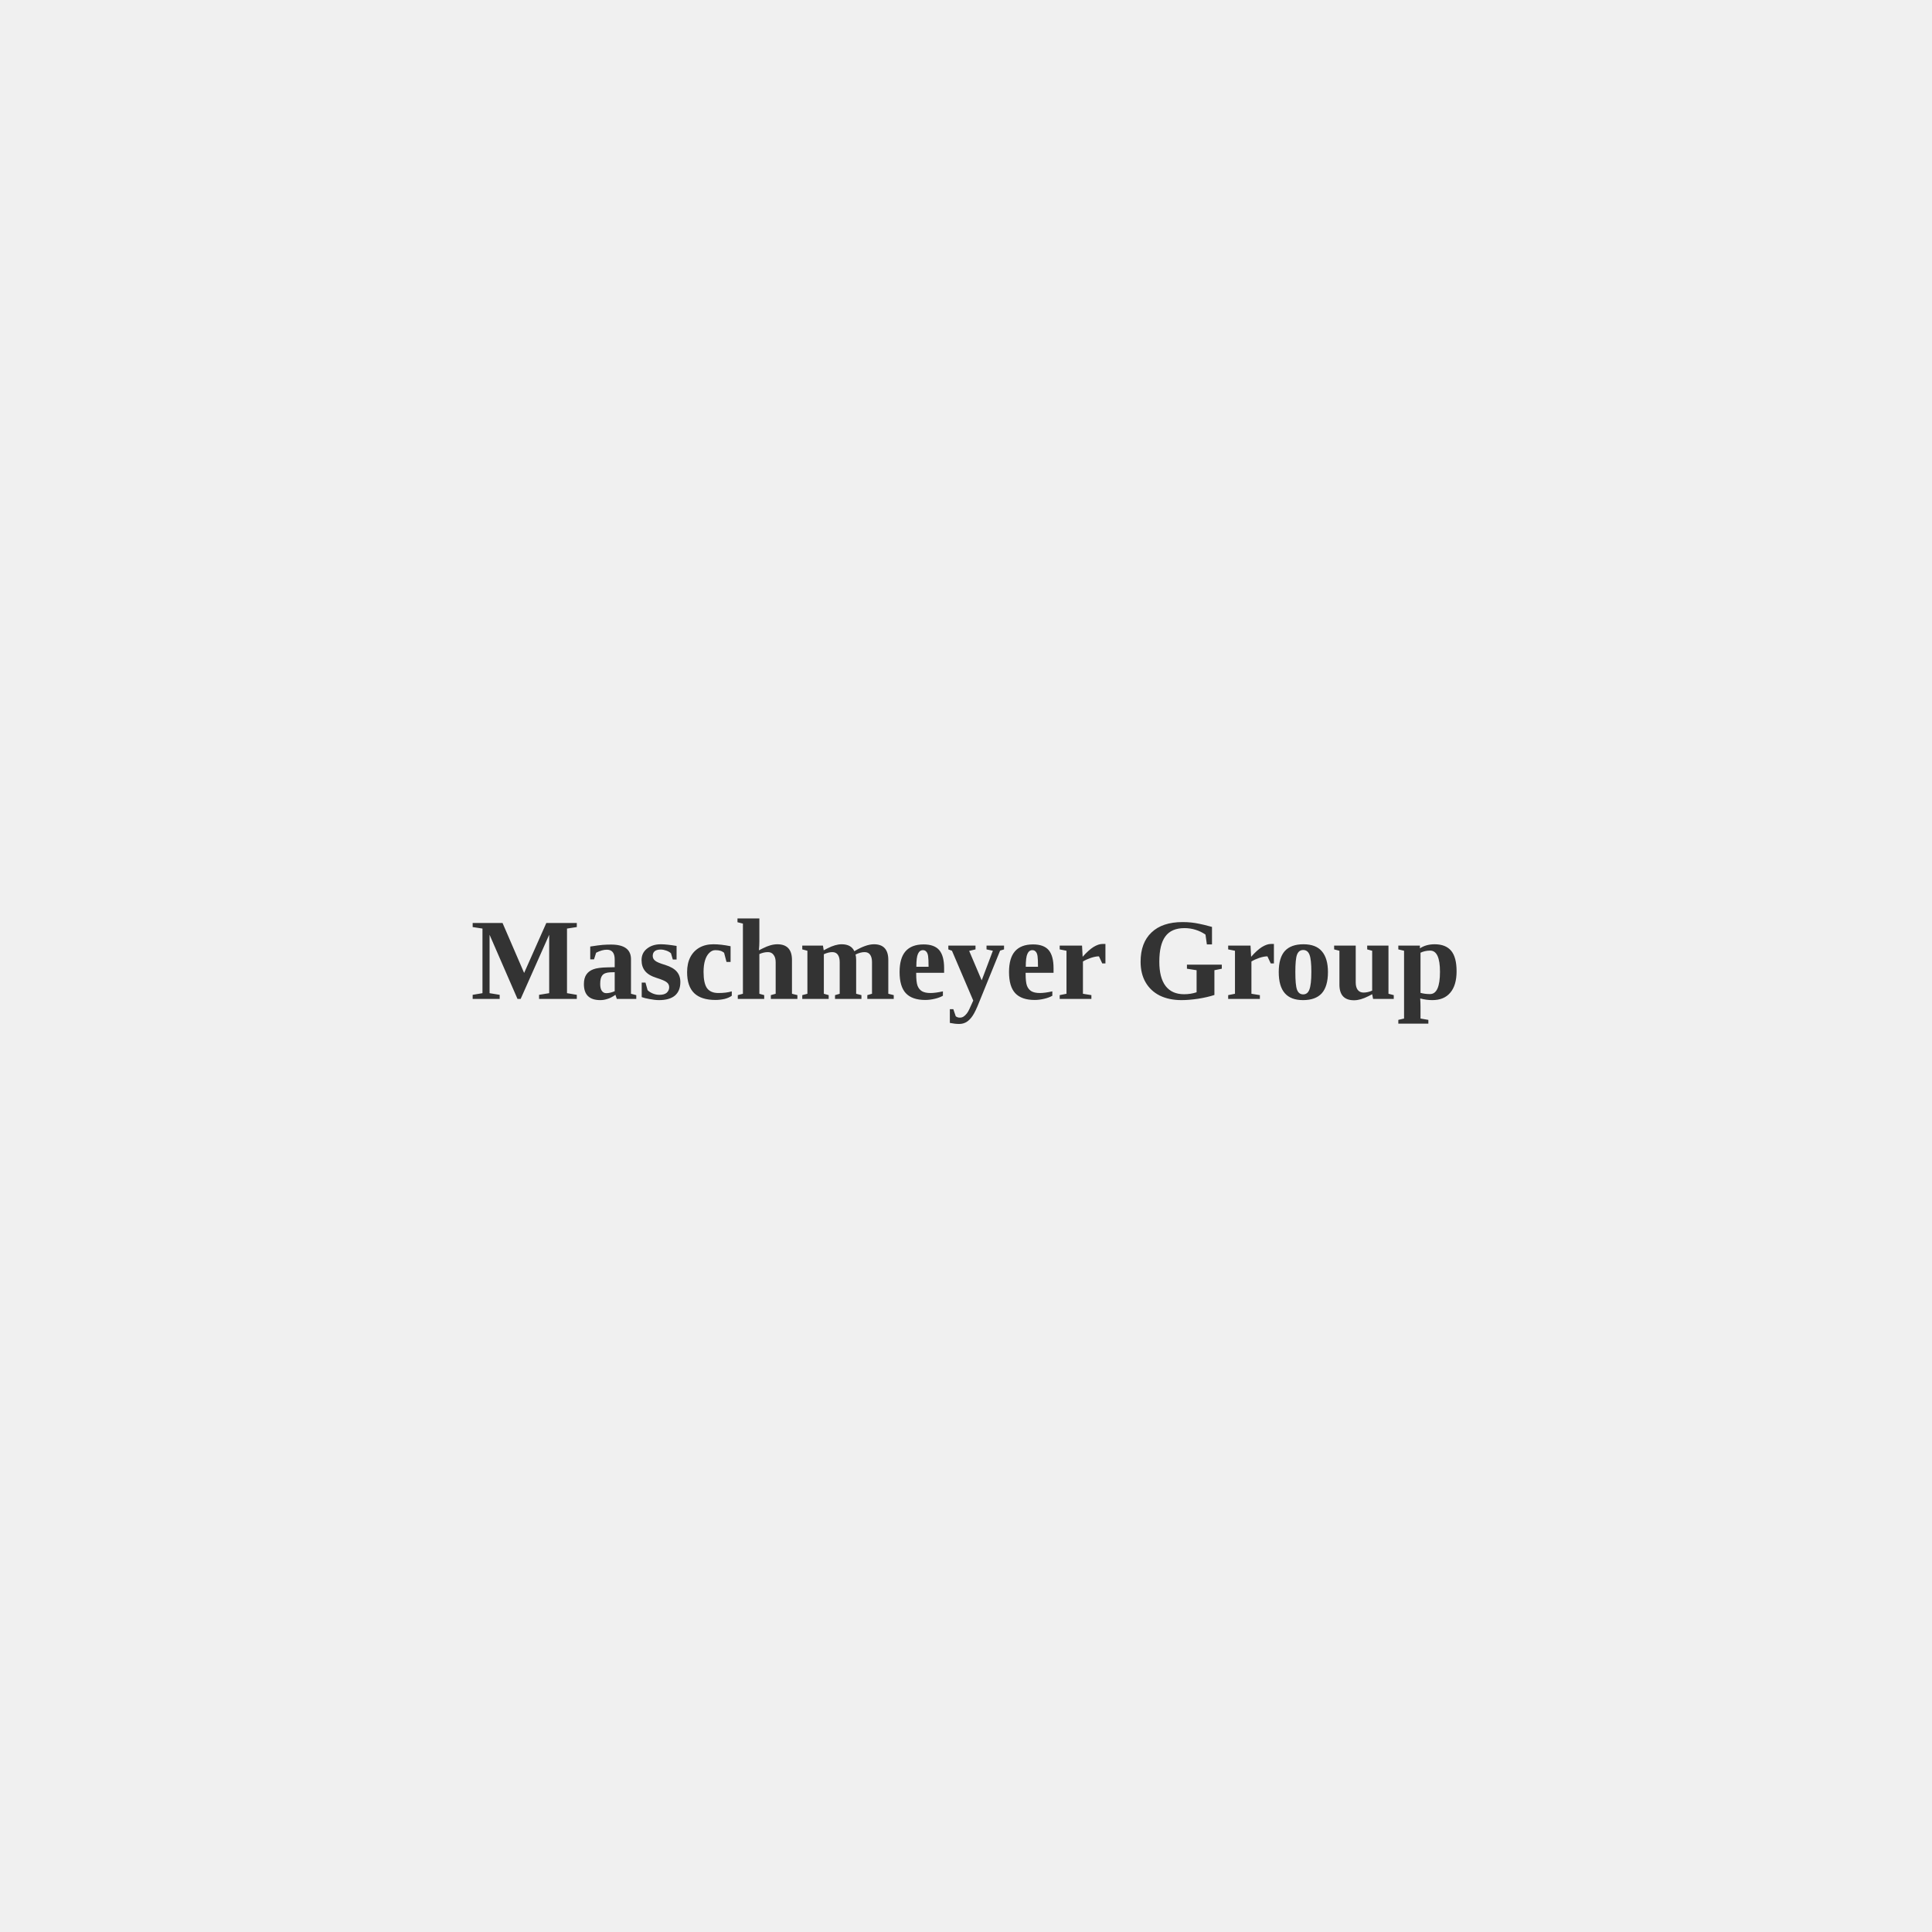
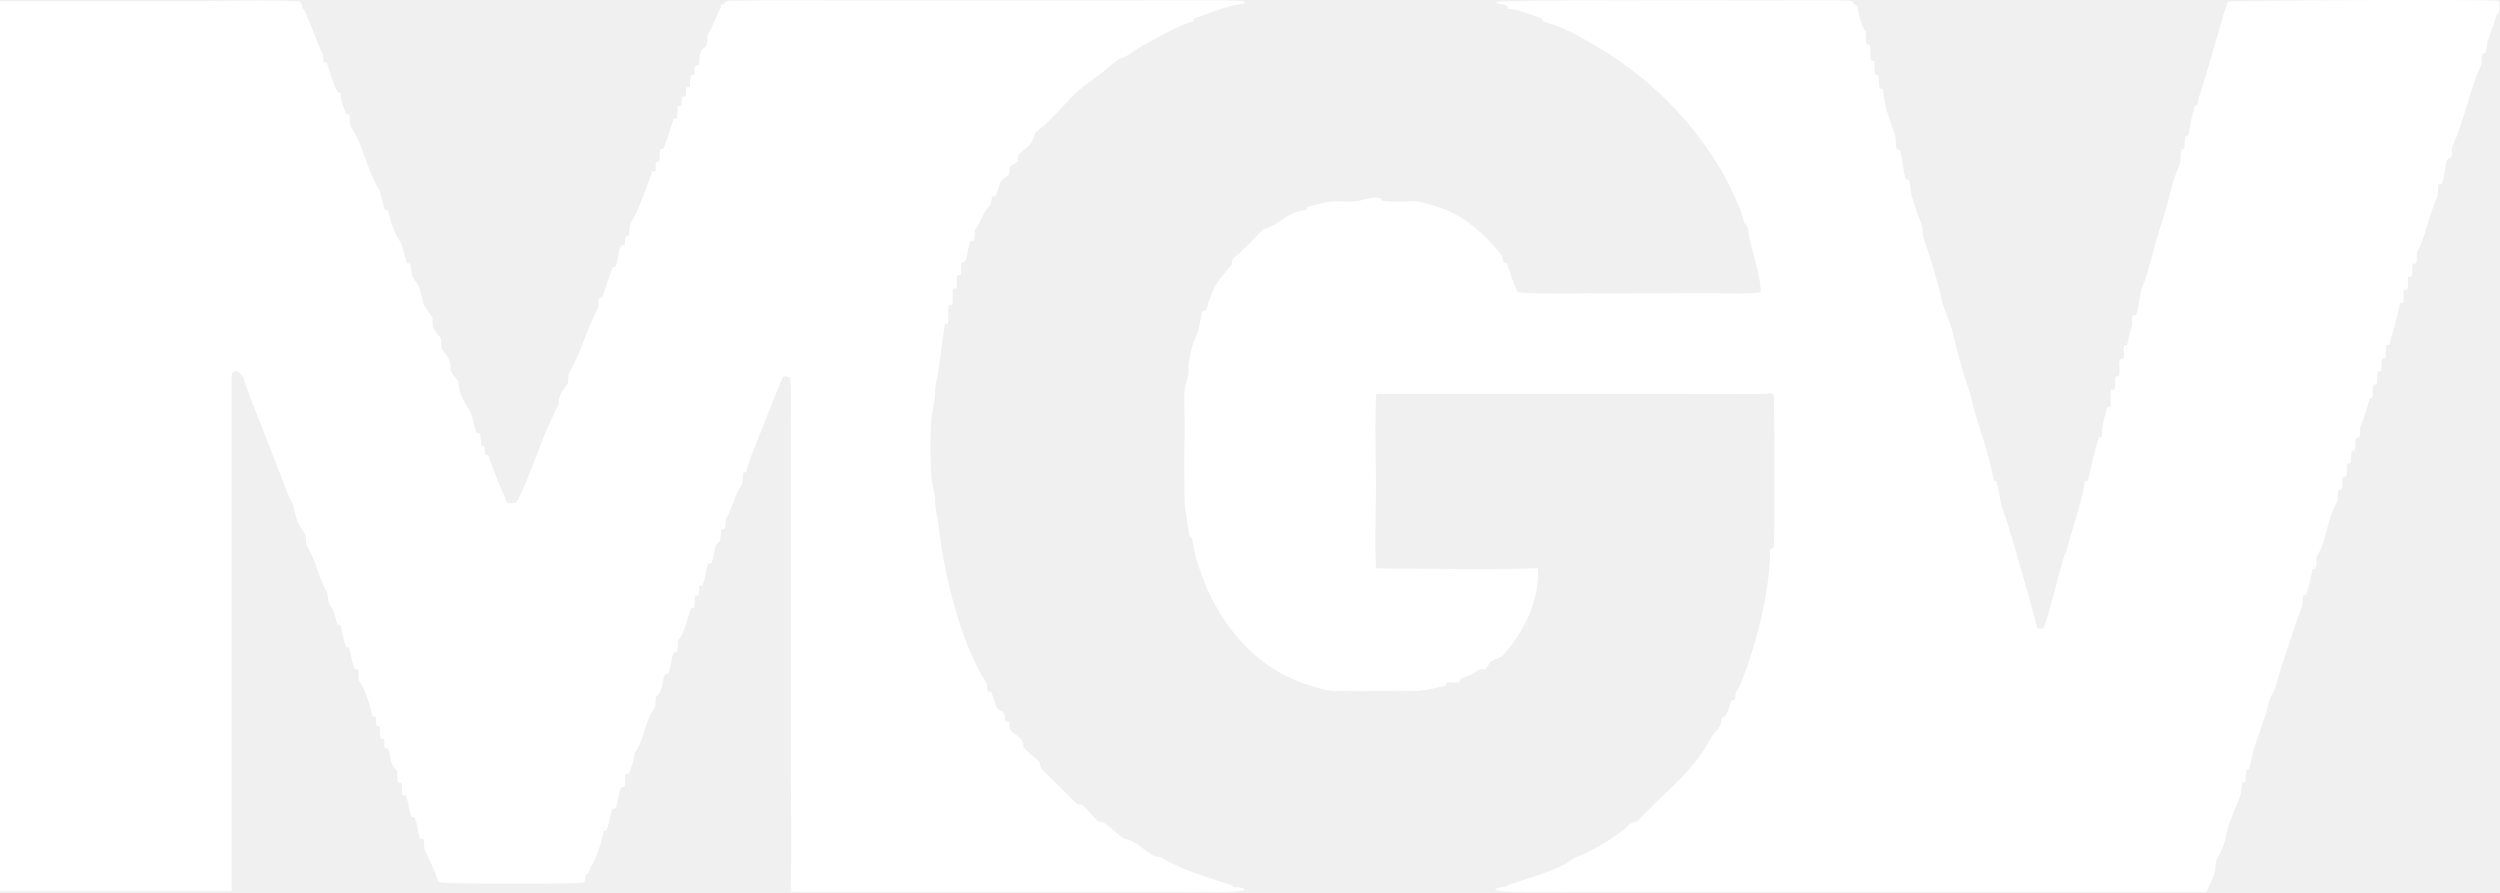
- <svg xmlns="http://www.w3.org/2000/svg" viewBox="0 0 200 200">
-   <rect width="200" height="200" fill="#f0f0f0" />
-   <text x="50%" y="50%" font-size="12" font-weight="bold" text-anchor="middle" dominant-baseline="middle" fill="#333">Maschmeyer Group</text>
+ <svg xmlns="http://www.w3.org/2000/svg" width="2297" height="820" viewBox="0 0 2297 820" fill="none">
+   <path d="M662.392 4.882C666.626 3.278 666.681 0.873 668.905 0.823C705.059 0.007 742.032 0.519 778.142 0.521L1095.77 0.449C1104.04 0.441 1136.59 -0.088 1143.26 1.293L1143.57 3.035C1139.1 4.063 1135.46 4.372 1130.68 5.562C1119.23 8.418 1107.63 13.696 1096.7 17.118L1096.15 19.999C1085.97 21.048 1060.08 36.791 1049.4 42.158C1044.54 44.598 1036.33 52.183 1028.36 54.11C1026.33 54.601 1012.4 67.678 1009.4 68.997C1003.6 73.404 997.859 77.727 992.069 82.123C981.259 91.597 962.739 114.395 951.579 121.333C946.989 135.356 946.259 132.271 936.209 141.494C935.309 142.323 935.319 148.417 935.109 148.556C933.179 149.799 929.559 152.133 927.699 153.338C927.699 153.338 927.209 160.423 926.709 160.807C926.149 161.237 919.799 165.748 919.779 165.792C918.489 168.438 916.189 178.697 914.159 180.497L911.599 180.59C911.459 181.052 909.829 188.535 910.309 188.112C902.979 194.66 901.669 203.814 895.669 211.295C895.609 214.197 896.039 219.137 894.609 221.081L891.874 221.314C888.984 227.009 888.581 238.55 886.069 240.886L883.476 241.12C882.145 246.582 884.36 249.307 882.333 252.793L879.879 252.882C877.99 257.663 880.172 261.939 878.718 265.157L875.706 265.518C874.519 270.671 876.026 277.914 874.698 280.487L871.875 280.611C869.953 286.639 872.352 292.099 870.859 297.217L868.069 297.618L861.772 343.511C860.741 350.941 859.251 352.187 859.187 360.94C858.822 370.444 856.165 377.387 855.679 385.629C854.592 404.03 854.594 423.655 855.967 442.008C855.774 439.762 859.688 458.445 859.142 456.65C859.162 470.731 860.829 470.006 862.204 482.192C867.231 526.741 881.998 589.525 906.289 627.661L906.779 628.428L907.239 634.761C908.719 635.825 909.009 635.675 910.819 635.809C911.219 636.847 915.829 650.187 915.559 649.92C921.809 656.189 922.519 651.176 923.539 662.513C924.989 662.964 925.609 663.121 927.169 663.406C927.299 664.285 928.179 670.261 928.179 670.261C933.669 676.971 940.659 677.281 940.069 686.308C940.029 686.789 953.339 698.842 955.029 699.868L956.609 706.296C966.449 715.917 979.919 729.064 989.169 738.412C989.639 738.534 994.599 739.827 994.609 739.832C997.579 741.659 1007.94 754.944 1009.87 754.851C1016.87 754.512 1029.72 770.278 1033.76 770.873C1043.66 772.33 1051.83 782.066 1060.92 786.693C1061.99 787.241 1066.46 787.46 1067.23 787.982C1073.09 791.967 1077.47 793.632 1083.63 796.371C1099.73 803.524 1115.56 808.032 1132.13 813.361L1133.13 814.897L1134.88 814.974C1138.31 815.388 1141.4 815.263 1143.77 817.498C1140.45 820.731 1092.31 819.469 1085.13 819.468L983.509 819.457C901.819 819.445 820.068 819.448 738.374 819.527C735.252 819.53 729.301 819.514 726.402 818.908C727.628 781.54 726.628 738.496 726.621 700.788L726.587 396.13C726.619 388.226 727.404 352.061 725.874 346.622L723.243 346.049L722.1 345.819L719.375 346.293C710.809 365.92 703.423 386.435 695.225 406.271C691.626 414.978 687.872 424.594 685.572 433.693L682.902 434.406C682.834 435.109 681.986 444.498 681.751 444.822C675.217 453.828 673.206 466.036 667.652 475.589C665.366 479.522 667.92 482.823 665.4 486.041L662.747 486.37C662.061 489.29 662.324 496.268 661.139 497.226C654.926 502.248 656.585 512.568 653.433 517.46L650.653 517.834C647.869 524.654 648.132 532.672 645.475 537.818L642.575 538.321C641.92 541.717 642.657 545.489 641.342 546.946L638.753 547.232C637.972 551.697 638.977 556.196 637.596 558.603L635.047 558.797C630.71 569.474 630.404 579.292 622.876 588.408L622.383 598.669C620.989 599.559 620.682 599.416 619.037 599.487C616.145 606.064 616.323 614.624 613.891 619.101L610.952 619.47C607.797 627.001 610.008 634.049 602.601 640.38C602.624 640.361 602.25 647.505 602.2 648.146C601.139 652.175 598.741 653.611 596.564 658.662C592.306 668.544 589.642 684.183 582.773 692.039L582.766 692.513C582.599 699.576 580.288 704.113 577.613 710.615L576.628 710.822C575.491 711.07 575.352 711.095 574.361 711.774C574.378 714.615 574.866 720.97 573.45 722.922L570.748 723.285C567.41 729.779 568.204 739.894 564.735 743.08L562.57 743.492C560.048 749.484 559.348 759.584 557.177 763.067L554.55 763.439C553.052 773.301 548.66 786.202 543.97 795.037L542.687 795.829L542.591 797.667C541.458 801.487 541.109 801.856 538.158 804.492C537.626 807.526 537.918 809.128 536.095 811.002C526.13 812.22 410.215 812.427 403.656 810.591C402.505 809.625 402.676 810.145 402.374 809.024C401.693 805.337 393.517 787.539 391.277 782.955C388.814 777.915 390.247 776.202 389.16 771.113L386.118 770.571C383.656 765.814 383.957 757.612 381.083 751.072L378.409 750.679C375.893 747.832 375.857 736.765 372.684 730.833L370.171 730.787C368.144 727.591 370.223 724.584 368.871 719.308L366.2 719.148C364.232 716.305 365.758 709.346 364.795 708.449C357.69 701.829 359.659 695.475 356.527 687.631L353.99 687.428C352.028 684.94 354.159 683.496 352.701 678.809L350.241 678.728C348.815 677.049 349.674 671.371 348.913 667.266L346.31 667.06C344.337 664.667 346.607 663.03 344.981 658.412L342.196 658.211C339.821 647.564 336.197 634.897 330.166 625.861C329.28 624.534 329.797 618.698 329.102 615.22L326.48 614.915C323.636 612.738 322.61 600.302 320.747 594.995L318.33 594.722C316.371 592.99 313.99 578.768 313.299 575.355C312.253 574.206 311.512 574.143 310.053 573.839C309.402 571.468 306.127 559.605 305.458 559.039C300.499 554.846 301.535 546.156 300.488 544.391C292.383 530.726 290.502 514.849 281.919 501.488C280.621 499.468 281.406 493.443 280.517 491.189C278.607 487.356 275.279 483.855 273.389 479.941C271.578 474.773 270.461 467.168 268.597 461.927C267.759 459.572 265.929 457.575 264.653 454.287L242.491 396.983C237.784 384.66 226.412 358.277 223.615 346.73C220.926 344.298 220.614 342.103 217.49 340.78C213.872 341.746 212.805 342.456 212.799 346.506C212.774 363.622 212.775 380.739 212.77 397.855L212.78 818.806L0.013 818.807L0 0.99L182.22 1.023C209.534 1.023 249.868 -0.373 275.666 1.38L277.501 4.669L277.81 7.346C281.867 10.348 292.41 43.307 296.628 49.869C296.726 50.022 296.898 55.467 296.921 56.347C298.387 57.285 298.651 57.268 300.283 57.729C301.953 62.774 307.07 79.673 310.324 84.732C310.611 85.18 312.26 85.357 312.922 85.439C313.413 94.476 314.955 96.204 317.943 104.699L321.166 105.464C321.3 107.857 321.316 115.068 322.359 116.561C333.987 133.198 337.075 156.494 348.038 173.648C349.307 175.633 352.505 189.535 353.421 192.975L354.43 193.113C355.599 193.283 355.734 193.294 356.736 193.98C358.857 203.717 362.029 213.764 367.84 222.339C370.151 225.749 371.977 236.995 373.73 241.474C373.768 241.571 376.643 242.223 377.174 242.335C378.649 253.795 376.947 251.76 384.588 262.637C386.063 264.737 387.971 277.397 389.791 280.704C392.07 284.843 394.804 287.753 397.199 291.684C397.515 292.205 397.483 299.472 397.644 300.624C399.552 304.048 402.75 307.808 405.054 310.833C405.208 311.035 405.76 320.494 405.757 320.49C410.73 327.535 414.474 329.898 413.771 339.285C413.536 342.422 420.936 349.008 421.043 350.871C421.663 361.599 427.277 370.819 432.874 379.812C433.137 379.907 436.71 395.35 437.916 397.922L441.009 398.439C441.524 402.08 441.967 405.732 442.338 409.391L445.074 410.133C445.582 412.966 445.559 414.698 445.596 417.519C446.704 417.947 447.743 418.348 448.867 418.736C451.068 427.923 465.526 460.097 465.578 461.686C468.182 462.848 470.264 462.375 473.158 462.142C479.312 458.591 499.114 400.227 504.259 390.334C506.304 386.402 510.768 375.948 513.397 371.455C513.257 362.718 516.374 359.794 521.246 353.058C522.546 351.263 521.859 344.666 522.795 343.053C533.196 325.134 538.588 303.992 548.262 285.553C550.675 280.953 548.881 276.495 551.011 273.8L553.521 273.245C554.801 269.392 561.991 246.48 563.381 245.414L565.437 245.158C568.23 239.8 567.939 228.722 571.402 225.454L573.888 225.198C574.622 221.506 573.779 218.624 575.35 216.878L577.983 216.527C578.044 215.986 578.386 207.108 579.302 205.57C587.659 191.543 593.646 173.076 599.195 157.63C599.199 157.62 601.494 157.24 602.092 157.13C603.927 152.682 599.547 148.706 605.894 148.445C606.341 144.636 605.64 138.752 607.022 136.962L609.466 136.867C612.589 129.17 616.52 117.045 619.011 108.968L621.956 108.664L622.743 97.77C623.864 97.597 624.928 97.338 626.014 97.012C626.203 94.391 626.42 91.771 626.665 89.154C628.083 89.004 628.887 88.948 630.104 88.131C630.246 85.59 629.954 81.574 631.259 80.014L633.852 79.763C634.052 77.176 634.01 70.305 635.283 69.018L637.935 68.771C638.471 65.327 637.86 62.103 639.333 60.146L641.845 60.096C643.498 55.174 641.219 48.476 646.779 44.13C651.541 40.408 649.455 32.207 650.699 30.761C654.098 26.809 660.176 9.525 662.184 7.443L662.392 4.882Z" fill="white" />
+   <path d="M1385.46 8.024C1384.57 2.366 1379.23 5.278 1373.75 1.949C1378.08 -0.54 1589.73 0.535 1611.1 0.523L1671.06 0.389C1676.78 0.375 1697.19 0.066 1701.89 1.131C1703.19 3.881 1703.87 4.244 1706.56 5.615C1706.73 9.394 1710.57 26.864 1714.2 28.265C1714.25 31.074 1713.89 38.88 1715.3 40.687L1717.94 41.118C1719.32 46.698 1717.32 52.188 1719.43 55.669L1721.95 56.149C1722.94 61.127 1721.64 66.004 1723.31 68.682L1725.96 69.121C1727.02 74.326 1725.47 78.327 1727.27 81.228L1729.95 81.757C1731.6 100.181 1735.67 106.798 1741.23 124.323C1742.44 128.113 1741.42 135.43 1742.89 137.235L1745.55 137.79C1748.42 145.082 1748.53 160.465 1751.4 164.885L1754.07 165.433C1755.77 171.139 1755.09 175.582 1756.44 180.258C1759.21 189.558 1762.55 198.597 1765.95 207.689C1766.86 210.144 1766.22 215.991 1767.36 219.049C1773.3 234.937 1778.23 252.656 1782.64 268.975C1784.22 280.863 1791.23 293.753 1793.94 304.742C1798.49 323.18 1802.69 340.322 1809.19 358.322C1810.9 363.054 1812.35 371.682 1813.95 377.187C1820.1 398.26 1828.49 420.065 1831.88 441.712L1834.2 442.264C1836.87 449.756 1837.23 458.401 1839.21 465.843C1839.92 468.513 1842.44 473.888 1843.56 477.66C1853.56 510.748 1863.06 543.985 1872.05 577.359L1877.73 577.557C1884.57 557.626 1890.26 532.09 1896.35 511.526C1896.97 509.421 1898.53 507.389 1898.99 505.459C1903.62 486.233 1912.98 461.253 1915.6 442.155L1918.54 441.36C1920.02 434.13 1925.5 410.341 1928.38 402.214C1928.57 401.684 1930.35 401.621 1931.16 401.567C1931.13 390.937 1933.49 384.515 1936 374.219C1937.08 373.904 1938.15 373.607 1939.24 373.329C1940.01 367.994 1938.51 361.891 1939.87 358.197L1942.72 358.028C1944.44 353.233 1942.31 348.746 1943.86 345.792L1946.89 345.431C1948.57 339.889 1946.05 334.815 1947.87 330.252L1950.72 330.074C1952.73 324.927 1949.85 320.764 1951.96 317.401L1954.4 317.171C1955.71 311.28 1956.74 305.687 1958.76 300.006C1959.61 297.623 1958.01 292.033 1959.86 289.592L1962.5 289.172C1965.46 283.08 1965.57 272.323 1967.63 265.607C1968.7 262.131 1970.39 259.103 1971.53 255.39C1976.92 237.95 1981.09 219.546 1986.96 202.277C1992.38 186.305 1995.09 167.996 2001.95 153.372C2004.86 147.172 2002.47 141.412 2004.8 137.206L2006.96 136.856C2007.21 133.741 2007.05 126.888 2008.22 124.997L2010.87 124.348C2012.69 112.289 2013.53 108.854 2016.59 97.287L2018.95 96.243L2019.32 94.445C2020.16 88.366 2023.37 80.874 2025.25 74.32L2038.21 29.967C2040.64 21.635 2043.8 8.97 2047.28 1.559C2050.79 0.386 2286.49 -0.892 2295.45 0.861C2296.96 3.313 2296.24 7.262 2296.04 10.397L2295.5 12.134L2294.14 12.76C2291.6 21.55 2288.66 29.401 2285.61 38.005C2284.65 40.682 2285.08 46.703 2283.43 48.606L2281.22 48.787C2279.24 52.129 2280.86 57.339 2279.8 59.599C2268.63 83.211 2264.41 110.404 2253.28 134.158C2251.9 137.096 2254.02 142.371 2251.7 145.325L2249.13 145.645C2245.82 152.666 2246.53 163.293 2243.45 168.892L2240.43 169.378C2240.05 171.526 2239.95 179.492 2239.75 179.93C2231.85 196.532 2229.38 215.284 2220.92 231.607C2219.72 233.925 2221.59 238.981 2219.45 242.125L2216.82 242.302C2215.83 246.973 2216.97 251.261 2215.73 253.945L2212.78 254.278C2211.86 258.972 2213.02 263.284 2211.74 266.057L2208.79 266.35C2207.52 271.876 2209.43 274.967 2207.63 278.347L2205.16 278.561C2202.34 293.526 2199.13 302.311 2195.36 316.676L2192.47 317.083C2191.55 321.872 2192.92 326.939 2191.34 329.176L2188.8 329.348C2187.41 334.329 2188.9 338.823 2187.35 341.198L2184.81 341.355C2183.41 346.32 2184.9 350.851 2183.36 353.179L2180.81 353.351C2179.14 359.086 2181.23 362.427 2179.01 365.714L2177.3 365.92C2174.84 374.814 2172.59 383.277 2168.8 391.711C2167.7 394.153 2169.63 398.41 2167.42 401.842L2164.64 402.167C2163.2 407.537 2165.27 410.299 2163.28 413.82L2160.59 414.171C2160.45 417.839 2160.23 421.503 2159.94 425.163C2158.64 426.089 2158.2 425.976 2156.61 426.157C2155.24 431.532 2157.28 434.265 2155.33 437.862L2152.66 438.207C2151.22 443.62 2153.34 446.258 2151.3 449.866L2148.54 450.182C2147.5 453.291 2148.19 459.726 2147.53 460.786C2137.96 476.141 2138.44 495.153 2129.18 510.3C2126.95 513.954 2129.87 519.665 2127.01 522.639L2124.95 522.939C2123.95 527.06 2120.83 542.304 2118.96 546.043C2118.76 546.437 2117.06 546.821 2116.45 546.959C2116.05 548.569 2115.58 550.271 2115.68 551.945C2116.05 557.723 2112.69 562.755 2110.97 568.103C2104.3 588.8 2096.62 609.326 2091.05 630.334C2089.57 634.63 2086.46 639.224 2085.13 643.473C2083.85 647.57 2083.4 651.49 2081.98 655.721C2076.22 672.907 2069.85 688.579 2066.66 706.512L2064.38 707.051C2063.22 710.393 2063.23 714.799 2063.05 718.411L2060.5 719.072C2058.59 723.443 2059.87 726.963 2058.29 731.283C2055.03 740.098 2050.81 748.877 2047.92 757.825C2044.95 767.596 2044.26 776.981 2038.7 785.866C2036.34 789.623 2035.18 794.038 2035.52 798.381C2035.75 801.242 2029.2 816.254 2028.02 817.355L2027.83 819.485L1442.6 819.506C1434.66 819.512 1376.3 820.778 1373.62 817.426C1375.93 815.386 1379.43 815.288 1382.57 814.848L1384.44 814.684L1385.29 813.378C1402.52 807.474 1419.88 802.694 1436.47 794.841C1440.55 792.906 1443.68 789.447 1447.87 787.766C1463.83 781.376 1477.51 772.873 1491.4 762.813C1496.69 758.97 1496.6 755.593 1504.4 754.712C1526.62 730.048 1554.78 710.448 1570.68 680.324C1576.22 669.822 1580.42 672.256 1582.14 659.383C1587.74 658.307 1588.5 649.513 1590.64 643.785C1592.37 643.457 1592.53 643.427 1594.25 642.72C1594.79 631.821 1596.25 636.356 1599.42 628.257C1613.68 591.763 1626.33 543.946 1626.37 504.809L1629.6 502.92C1630.95 498.352 1630.35 364.025 1629.61 362.192L1627.14 361.325C1621.45 362.37 1600.22 361.971 1593.28 361.963L1525.4 361.886L1264.55 361.91C1263.4 370.338 1263.73 415.258 1264.02 425.572C1264.88 455.679 1262.69 492.965 1264.26 522.292C1310.91 522.306 1367.25 523.821 1413.11 522.093C1414.51 551.211 1401.02 578.946 1382.13 600.766C1378.44 605.028 1374.52 605 1369.87 607.629C1369.85 607.639 1364.94 614.609 1364.94 614.611C1362.93 615.039 1359.05 614.404 1356.69 616.741C1353.01 620.378 1346.41 621.397 1341.76 623.728C1341.51 624.743 1341.27 625.758 1341.02 626.773C1337.68 627.658 1333.62 626.929 1330.36 626.849C1328.35 626.8 1328.42 630.086 1328.31 630.108C1318.48 632.077 1306.5 635.122 1297.38 635.038C1291.86 634.528 1280.59 634.934 1274.65 634.979C1266.87 634.871 1258.83 634.986 1251.02 634.995C1243.31 634.85 1235.94 634.637 1228.23 635.065C1221.01 635.11 1210.77 631.969 1203.67 629.845C1147.08 612.916 1111.45 561.993 1097.39 506.766C1096.61 503.731 1096.24 495.507 1094.64 493.626L1095.1 493.704L1092.85 492.668C1091.27 479.58 1088.18 467.936 1088.24 455.352C1088.47 451.478 1088.39 446.681 1088.27 442.783C1087.53 419.147 1089.21 394.779 1088.11 371.233C1088.09 367.656 1088.03 359.359 1088.78 356.19C1091.12 346.384 1092.27 347.062 1092.09 337.007C1092.07 332.908 1095.23 316.584 1097.16 312.958C1102.22 303.443 1101.93 296.62 1104.65 286.135L1107.68 285.381C1109.36 280.85 1114.63 265.88 1116.6 262.609C1119.23 258.239 1127.71 247.407 1131.49 243.295C1131.92 241.126 1132.28 239.314 1132.57 237.859C1139.61 232.794 1153.74 217.652 1160.75 210.535C1176.04 207 1181.76 194.374 1200.37 192.982L1201.01 190.15C1212.08 187.748 1219.64 184.452 1230.6 184.975C1234.93 185.202 1239.48 185.473 1243.83 185.232C1250.51 184.862 1263.07 179.439 1268.88 182.367L1269.57 184.412C1274.9 185.451 1288.47 185.529 1294.21 185.077C1303.17 183.963 1308.97 186.607 1317.39 188.937C1343.51 196.164 1362.77 213.579 1379.48 234.194C1380.79 235.814 1380.45 238.921 1381.6 241.552L1384.54 242.02C1387.58 251.065 1390.3 259.491 1394.15 268.257C1397.87 270.264 1454.81 269.535 1464.81 269.531L1575.9 269.37C1582.1 269.347 1614.03 270.722 1617.69 268.123C1618.3 256.309 1610.16 230.992 1607.28 218.927C1606.1 213.978 1607.24 207.052 1602.46 204.945C1602.07 196.279 1587.26 166.184 1582.29 157.719C1553.92 109.39 1514.24 70.215 1465.91 41.997C1450.47 32.984 1435.35 24.18 1417.85 19.74C1417.44 18.488 1417.22 18.109 1416.6 16.938C1406.63 13.576 1395.59 8.622 1385.46 8.024Z" fill="white" />
</svg>
